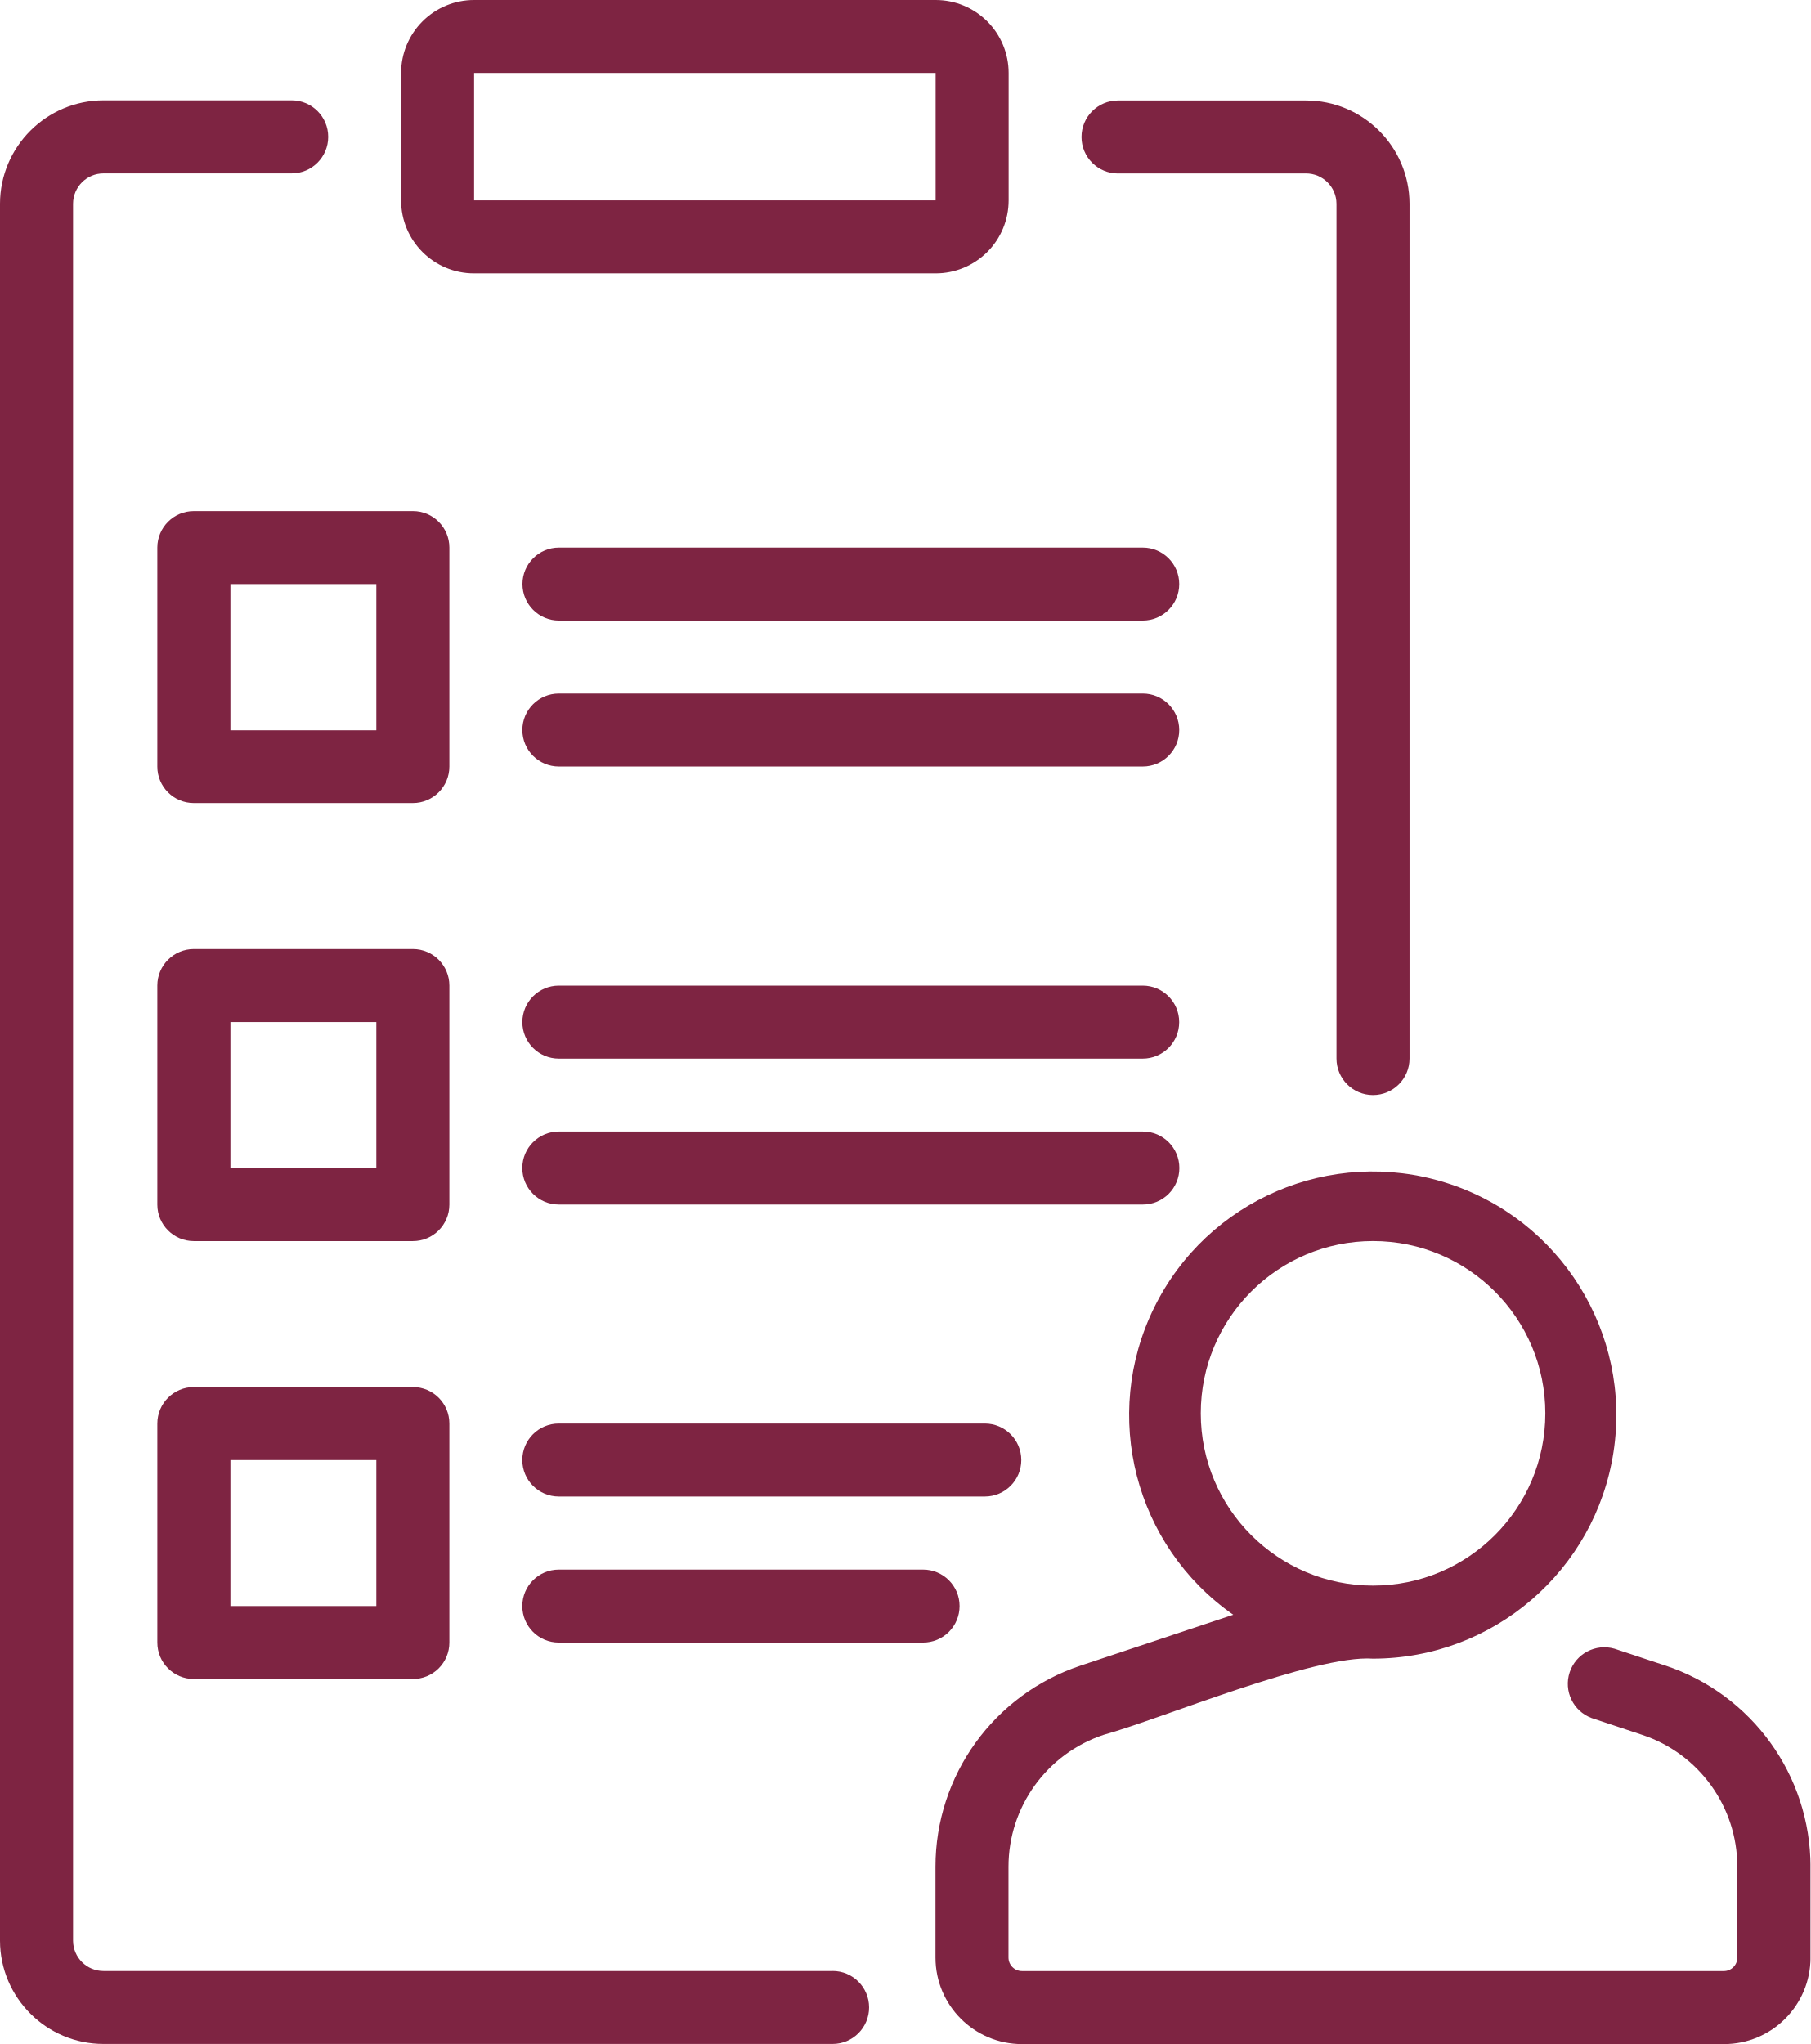
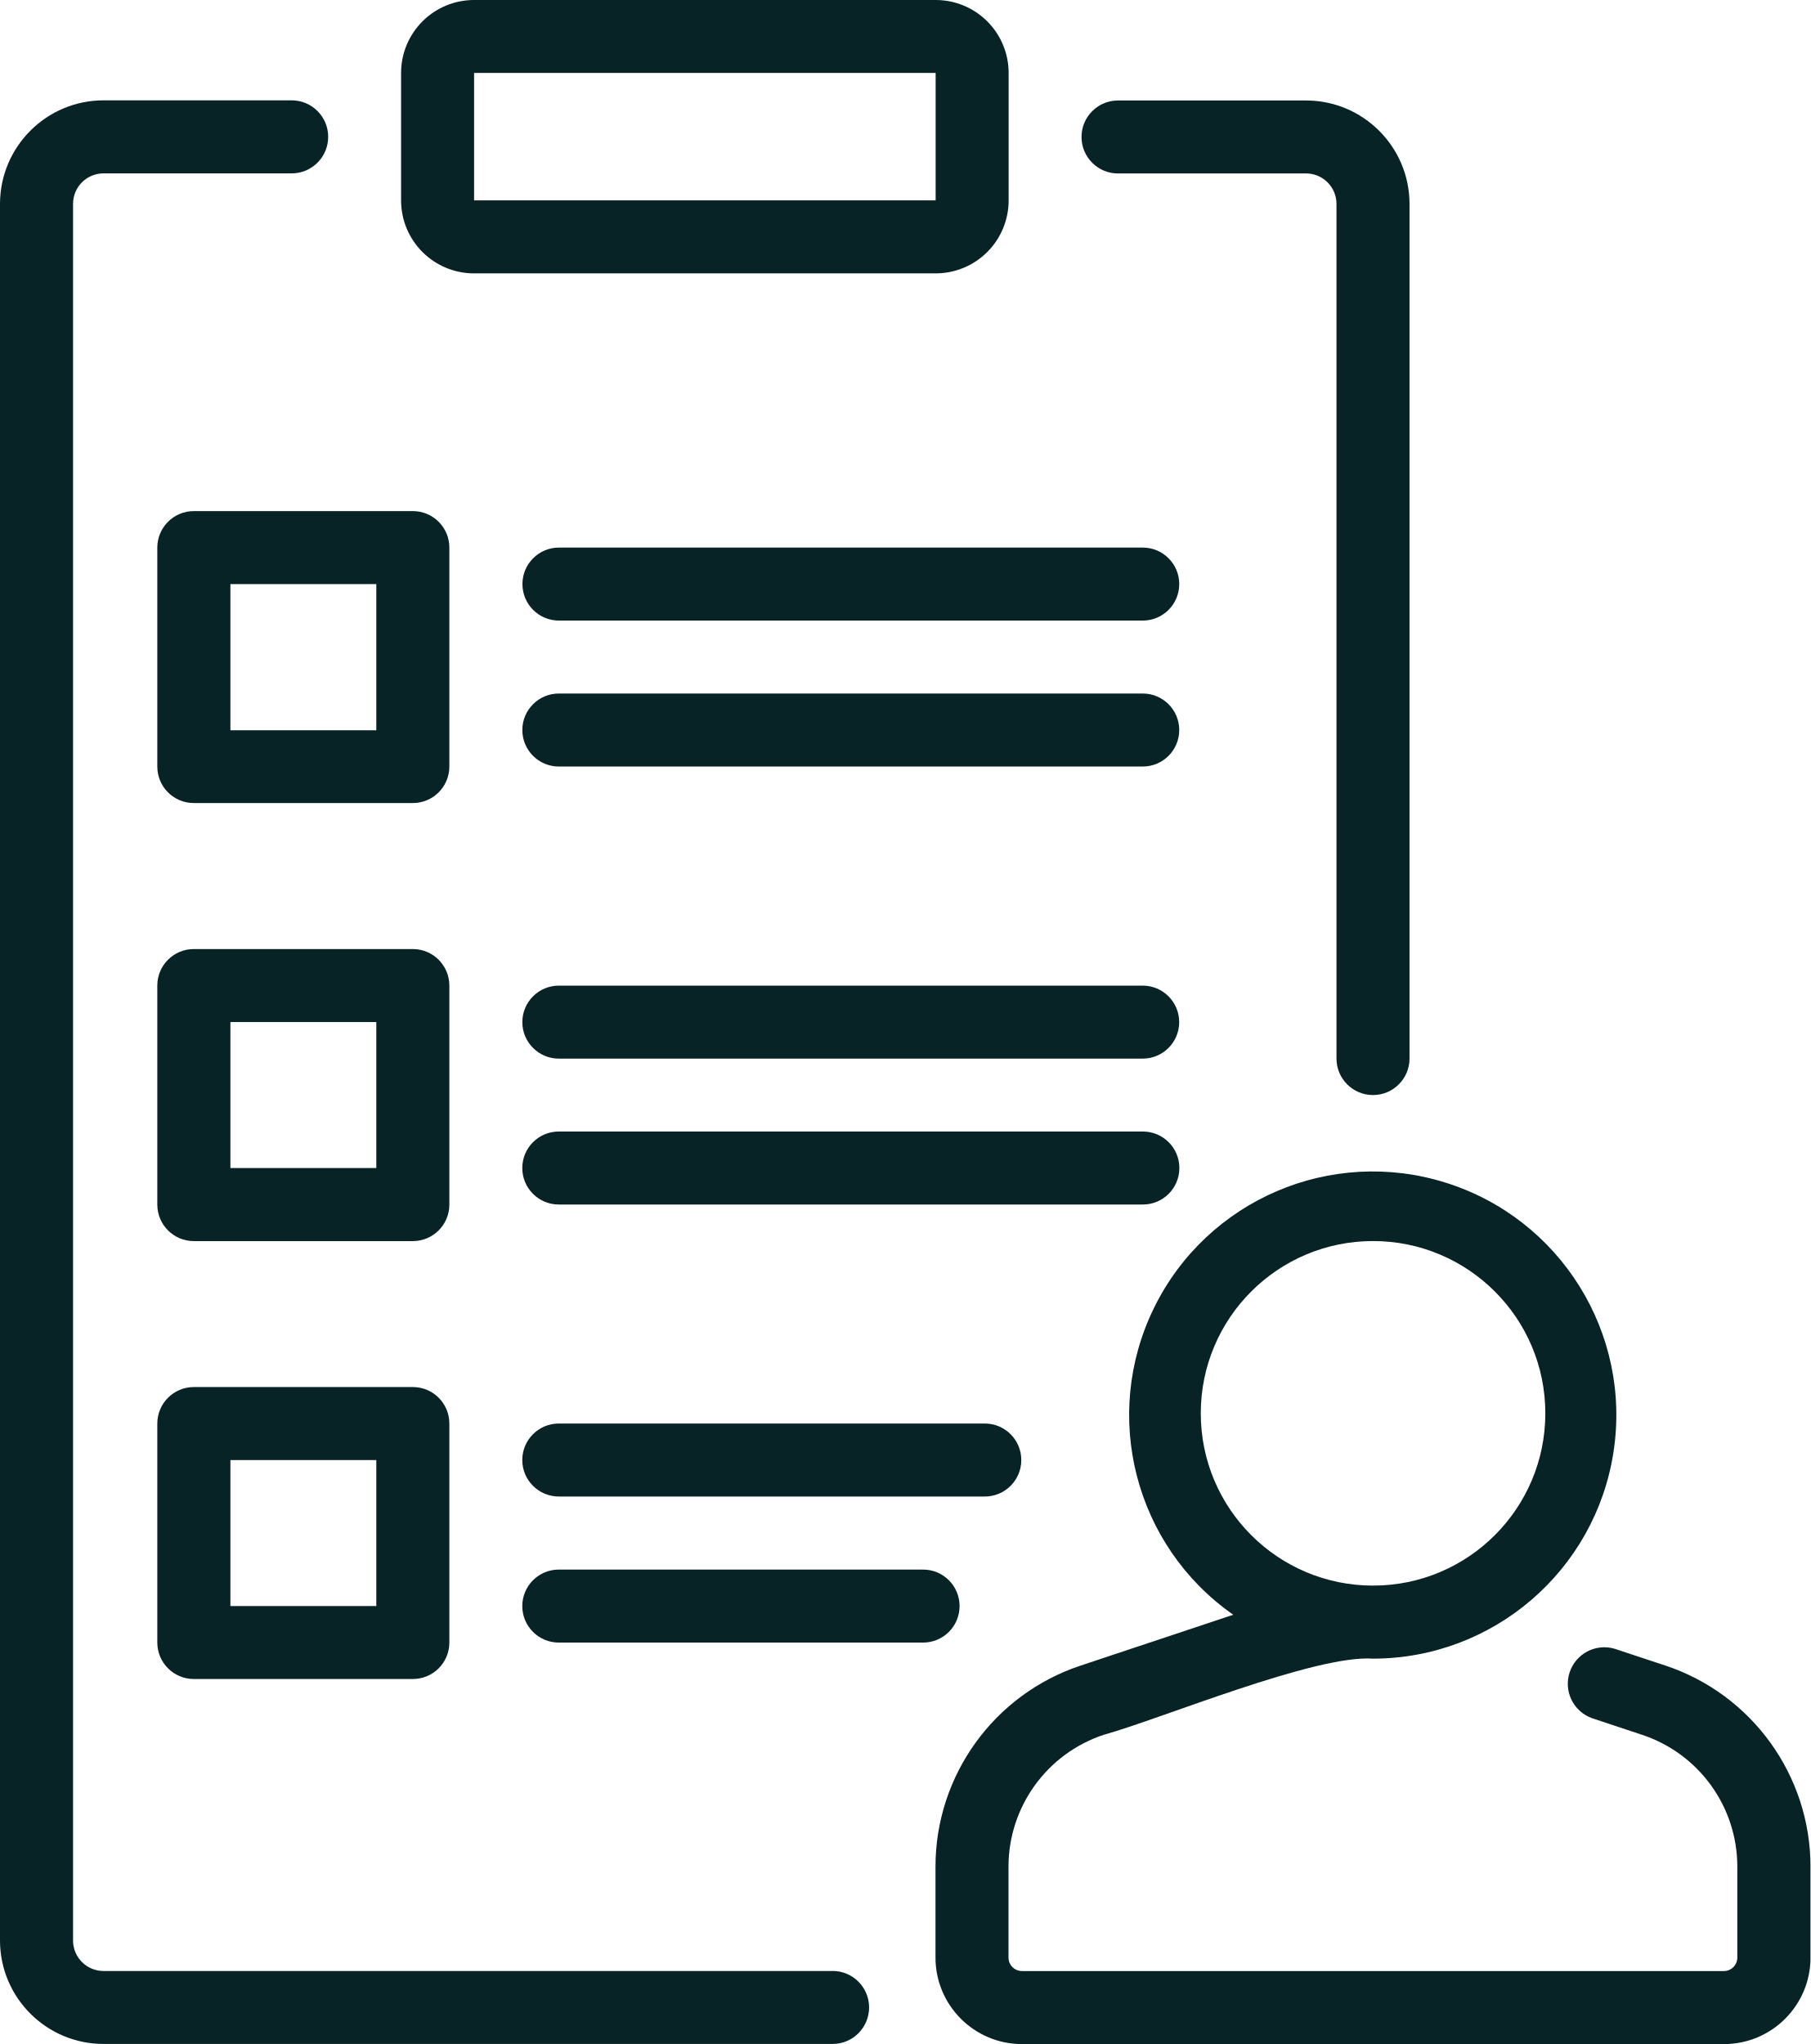
<svg xmlns="http://www.w3.org/2000/svg" width="36.829" height="41.58" viewBox="0 0 36.829 41.58">
  <defs>
    <clipPath id="clip-path">
-       <rect id="Rectangle_31" data-name="Rectangle 31" width="36.829" height="41.58" fill="#7e2442" />
+       <rect id="Rectangle_31" data-name="Rectangle 31" width="36.829" height="41.58" fill="#082326" />
    </clipPath>
  </defs>
  <g id="Group_47" data-name="Group 47" transform="translate(0 0)">
    <g id="Group_46" data-name="Group 46" transform="translate(0 0.001)" clip-path="url(#clip-path)">
-       <path id="Path_19" data-name="Path 19" d="M16.937,39.338H2.109a.62.62,0,0,1-.623-.617V3.387a.62.62,0,0,1,.623-.617H5.933a.743.743,0,0,0,0-1.486H2.109A2.109,2.109,0,0,0,0,3.387V38.722a2.107,2.107,0,0,0,2.109,2.1H16.937a.742.742,0,0,0,0-1.485" transform="translate(0 0.756)" fill="#7e2442" />
-       <path id="Path_20" data-name="Path 20" d="M14.579,2.77H18.4a.62.62,0,0,1,.623.617V20.775a.743.743,0,0,0,1.486,0V3.386a2.107,2.107,0,0,0-2.109-2.1H14.579a.742.742,0,0,0,0,1.485" transform="translate(8.164 0.757)" fill="#7e2442" />
-       <path id="Path_21" data-name="Path 21" d="M6.618,5.561h9.389a1.484,1.484,0,0,0,1.485-1.485V1.485A1.484,1.484,0,0,0,16.006,0H6.618A1.484,1.484,0,0,0,5.133,1.485V4.077A1.484,1.484,0,0,0,6.618,5.561m0-4.077h9.389l0,2.592H6.618Z" transform="translate(3.026 -0.001)" fill="#7e2442" />
-       <path id="Path_22" data-name="Path 22" d="M7.954,7.283a.742.742,0,0,0-.742-.742H2.757a.743.743,0,0,0-.744.742v4.455a.742.742,0,0,0,.742.742H7.21a.743.743,0,0,0,.744-.742ZM6.468,11H3.5V8.026H6.468Z" transform="translate(1.187 3.855)" fill="#7e2442" />
-       <path id="Path_23" data-name="Path 23" d="M7.954,12.89a.744.744,0,0,0-.742-.744H2.757a.743.743,0,0,0-.744.742v4.457a.743.743,0,0,0,.742.742H7.21a.743.743,0,0,0,.744-.742ZM6.468,16.6H3.5V13.631H6.468Z" transform="translate(1.187 7.159)" fill="#7e2442" />
-       <path id="Path_24" data-name="Path 24" d="M7.21,17.752H2.757a.743.743,0,0,0-.744.742v4.455a.742.742,0,0,0,.742.742H7.21a.741.741,0,0,0,.744-.741V18.494a.742.742,0,0,0-.742-.742Zm-.742,4.455H3.5V19.237H6.468Z" transform="translate(1.187 10.463)" fill="#7e2442" />
-       <path id="Path_25" data-name="Path 25" d="M19.3,8.493a.742.742,0,0,0,0-1.485H7.424a.742.742,0,0,0,0,1.485Z" transform="translate(3.946 4.13)" fill="#7e2442" />
-       <path id="Path_26" data-name="Path 26" d="M7.422,10.361H19.3a.742.742,0,0,0,0-1.485H7.422a.742.742,0,0,0,0,1.485" transform="translate(3.946 5.231)" fill="#7e2442" />
-       <path id="Path_27" data-name="Path 27" d="M7.423,14.1H19.3a.742.742,0,0,0,0-1.485H7.423a.742.742,0,0,0,0,1.485" transform="translate(3.945 7.434)" fill="#7e2442" />
-       <path id="Path_28" data-name="Path 28" d="M20.051,15.224a.742.742,0,0,0-.742-.742H7.427a.742.742,0,1,0,0,1.485H19.308A.742.742,0,0,0,20.051,15.224Z" transform="translate(3.94 8.535)" fill="#7e2442" />
-       <path id="Path_29" data-name="Path 29" d="M7.421,18.219a.742.742,0,0,0,0,1.485h8.666a.742.742,0,0,0,0-1.485Z" transform="translate(3.946 10.738)" fill="#7e2442" />
-       <path id="Path_30" data-name="Path 30" d="M15.58,20.83a.742.742,0,0,0-.742-.742H7.427a.742.742,0,1,0,0,1.485h7.41A.742.742,0,0,0,15.58,20.83Z" transform="translate(3.94 11.84)" fill="#7e2442" />
-       <path id="Path_31" data-name="Path 31" d="M26.818,25.069l-1.032-.342a.743.743,0,0,0-.466,1.41l1.028.342a2.825,2.825,0,0,1,1.936,2.681v1.849a.274.274,0,0,1-.273.275H13.733a.275.275,0,0,1-.275-.275V29.16a2.829,2.829,0,0,1,1.934-2.681c1.156-.319,4.3-1.634,5.48-1.55a4.955,4.955,0,1,0-2.842-.893l-3.107,1.035a4.311,4.311,0,0,0-2.95,4.09v1.849a1.761,1.761,0,0,0,1.76,1.76h14.28a1.761,1.761,0,0,0,1.76-1.76V29.16a4.316,4.316,0,0,0-2.953-4.091m-5.946-8.635a3.5,3.5,0,0,1,0,7.009,3.5,3.5,0,0,1,0-7.009" transform="translate(7.057 8.811)" fill="#7e2442" />
+       <path id="Path_19" data-name="Path 19" d="M16.937,39.338H2.109a.62.62,0,0,1-.623-.617V3.387a.62.62,0,0,1,.623-.617H5.933a.743.743,0,0,0,0-1.486H2.109A2.109,2.109,0,0,0,0,3.387V38.722a2.107,2.107,0,0,0,2.109,2.1H16.937a.742.742,0,0,0,0-1.485" transform="translate(0 0.756)" fill="#082326" />
+       <path id="Path_20" data-name="Path 20" d="M14.579,2.77H18.4a.62.62,0,0,1,.623.617V20.775a.743.743,0,0,0,1.486,0V3.386a2.107,2.107,0,0,0-2.109-2.1H14.579a.742.742,0,0,0,0,1.485" transform="translate(8.164 0.757)" fill="#082326" />
+       <path id="Path_21" data-name="Path 21" d="M6.618,5.561h9.389a1.484,1.484,0,0,0,1.485-1.485V1.485A1.484,1.484,0,0,0,16.006,0H6.618A1.484,1.484,0,0,0,5.133,1.485V4.077A1.484,1.484,0,0,0,6.618,5.561m0-4.077h9.389l0,2.592H6.618Z" transform="translate(3.026 -0.001)" fill="#082326" />
+       <path id="Path_22" data-name="Path 22" d="M7.954,7.283a.742.742,0,0,0-.742-.742H2.757a.743.743,0,0,0-.744.742v4.455a.742.742,0,0,0,.742.742H7.21a.743.743,0,0,0,.744-.742ZM6.468,11H3.5V8.026H6.468Z" transform="translate(1.187 3.855)" fill="#082326" />
+       <path id="Path_23" data-name="Path 23" d="M7.954,12.89a.744.744,0,0,0-.742-.744H2.757a.743.743,0,0,0-.744.742v4.457a.743.743,0,0,0,.742.742H7.21a.743.743,0,0,0,.744-.742ZM6.468,16.6H3.5V13.631H6.468Z" transform="translate(1.187 7.159)" fill="#082326" />
+       <path id="Path_24" data-name="Path 24" d="M7.21,17.752H2.757a.743.743,0,0,0-.744.742v4.455a.742.742,0,0,0,.742.742H7.21a.741.741,0,0,0,.744-.741V18.494a.742.742,0,0,0-.742-.742Zm-.742,4.455H3.5V19.237H6.468Z" transform="translate(1.187 10.463)" fill="#082326" />
+       <path id="Path_25" data-name="Path 25" d="M19.3,8.493a.742.742,0,0,0,0-1.485H7.424a.742.742,0,0,0,0,1.485Z" transform="translate(3.946 4.13)" fill="#082326" />
+       <path id="Path_26" data-name="Path 26" d="M7.422,10.361H19.3a.742.742,0,0,0,0-1.485H7.422a.742.742,0,0,0,0,1.485" transform="translate(3.946 5.231)" fill="#082326" />
+       <path id="Path_27" data-name="Path 27" d="M7.423,14.1H19.3a.742.742,0,0,0,0-1.485H7.423a.742.742,0,0,0,0,1.485" transform="translate(3.945 7.434)" fill="#082326" />
+       <path id="Path_28" data-name="Path 28" d="M20.051,15.224a.742.742,0,0,0-.742-.742H7.427a.742.742,0,1,0,0,1.485H19.308A.742.742,0,0,0,20.051,15.224Z" transform="translate(3.94 8.535)" fill="#082326" />
+       <path id="Path_29" data-name="Path 29" d="M7.421,18.219a.742.742,0,0,0,0,1.485h8.666a.742.742,0,0,0,0-1.485Z" transform="translate(3.946 10.738)" fill="#082326" />
+       <path id="Path_30" data-name="Path 30" d="M15.58,20.83a.742.742,0,0,0-.742-.742H7.427a.742.742,0,1,0,0,1.485h7.41A.742.742,0,0,0,15.58,20.83Z" transform="translate(3.94 11.84)" fill="#082326" />
+       <path id="Path_31" data-name="Path 31" d="M26.818,25.069l-1.032-.342a.743.743,0,0,0-.466,1.41l1.028.342a2.825,2.825,0,0,1,1.936,2.681v1.849a.274.274,0,0,1-.273.275H13.733a.275.275,0,0,1-.275-.275V29.16a2.829,2.829,0,0,1,1.934-2.681c1.156-.319,4.3-1.634,5.48-1.55a4.955,4.955,0,1,0-2.842-.893l-3.107,1.035a4.311,4.311,0,0,0-2.95,4.09v1.849a1.761,1.761,0,0,0,1.76,1.76h14.28a1.761,1.761,0,0,0,1.76-1.76V29.16a4.316,4.316,0,0,0-2.953-4.091m-5.946-8.635a3.5,3.5,0,0,1,0,7.009,3.5,3.5,0,0,1,0-7.009" transform="translate(7.057 8.811)" fill="#082326" />
    </g>
  </g>
</svg>
